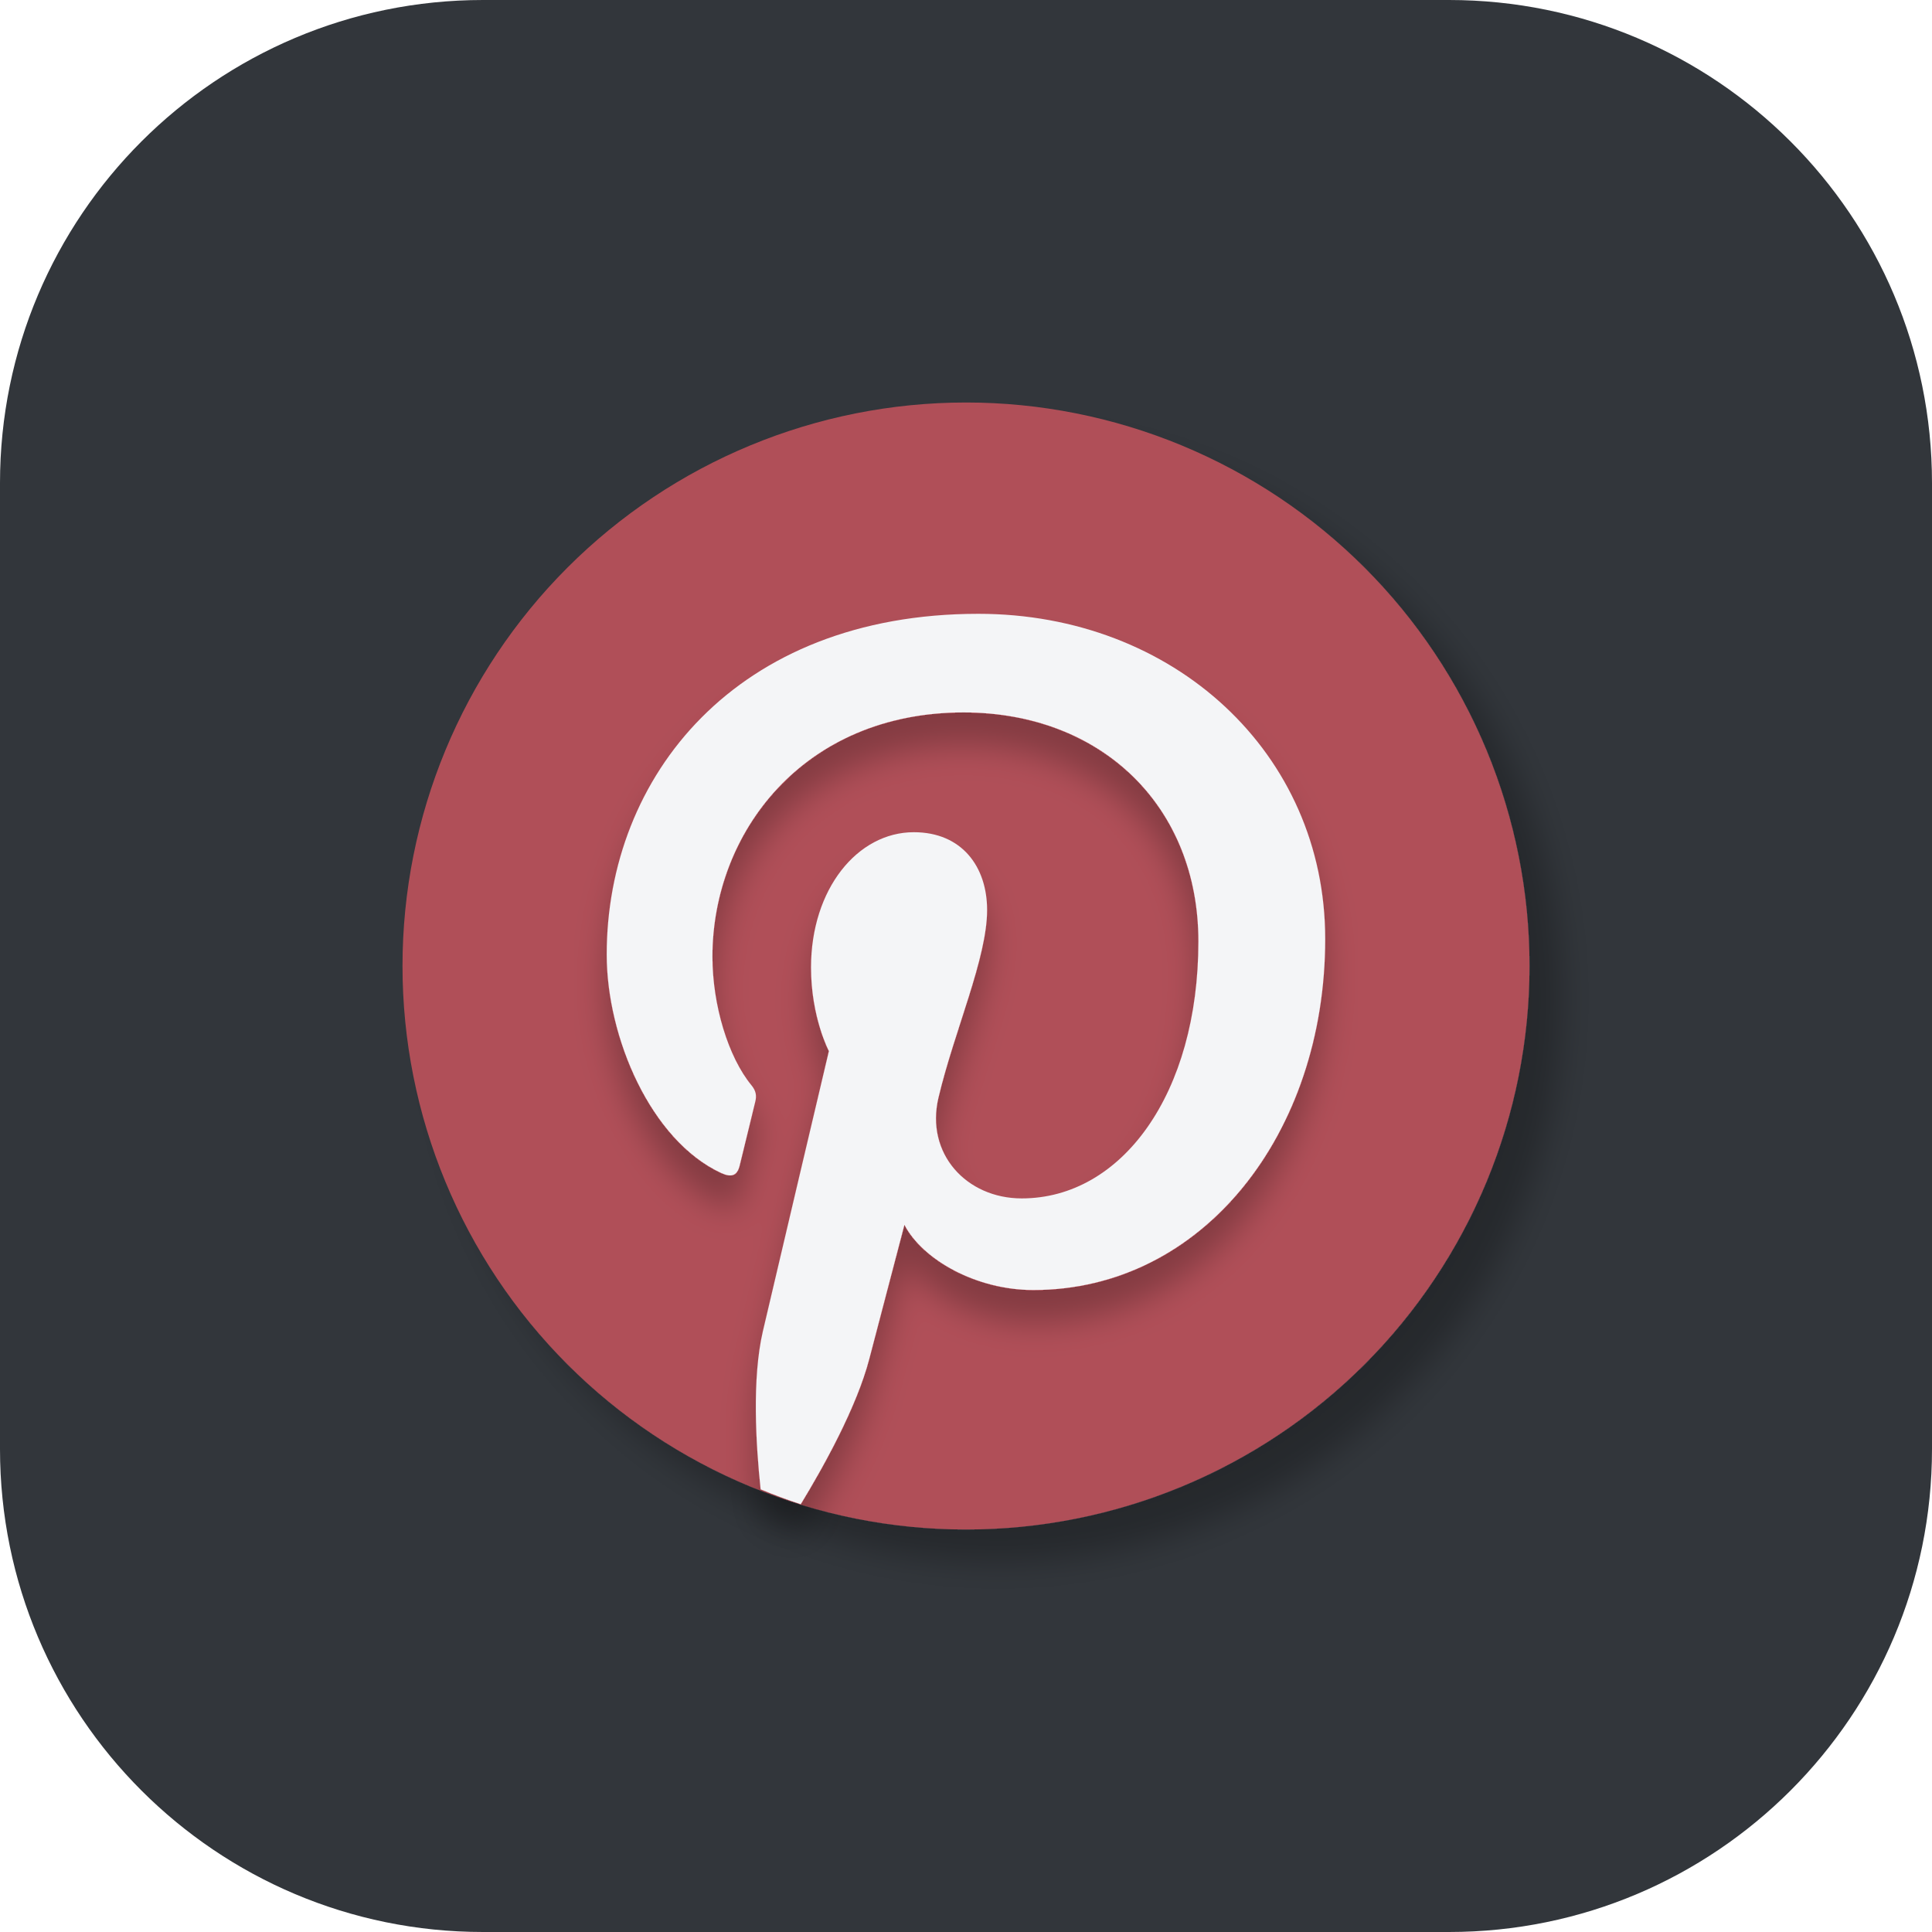
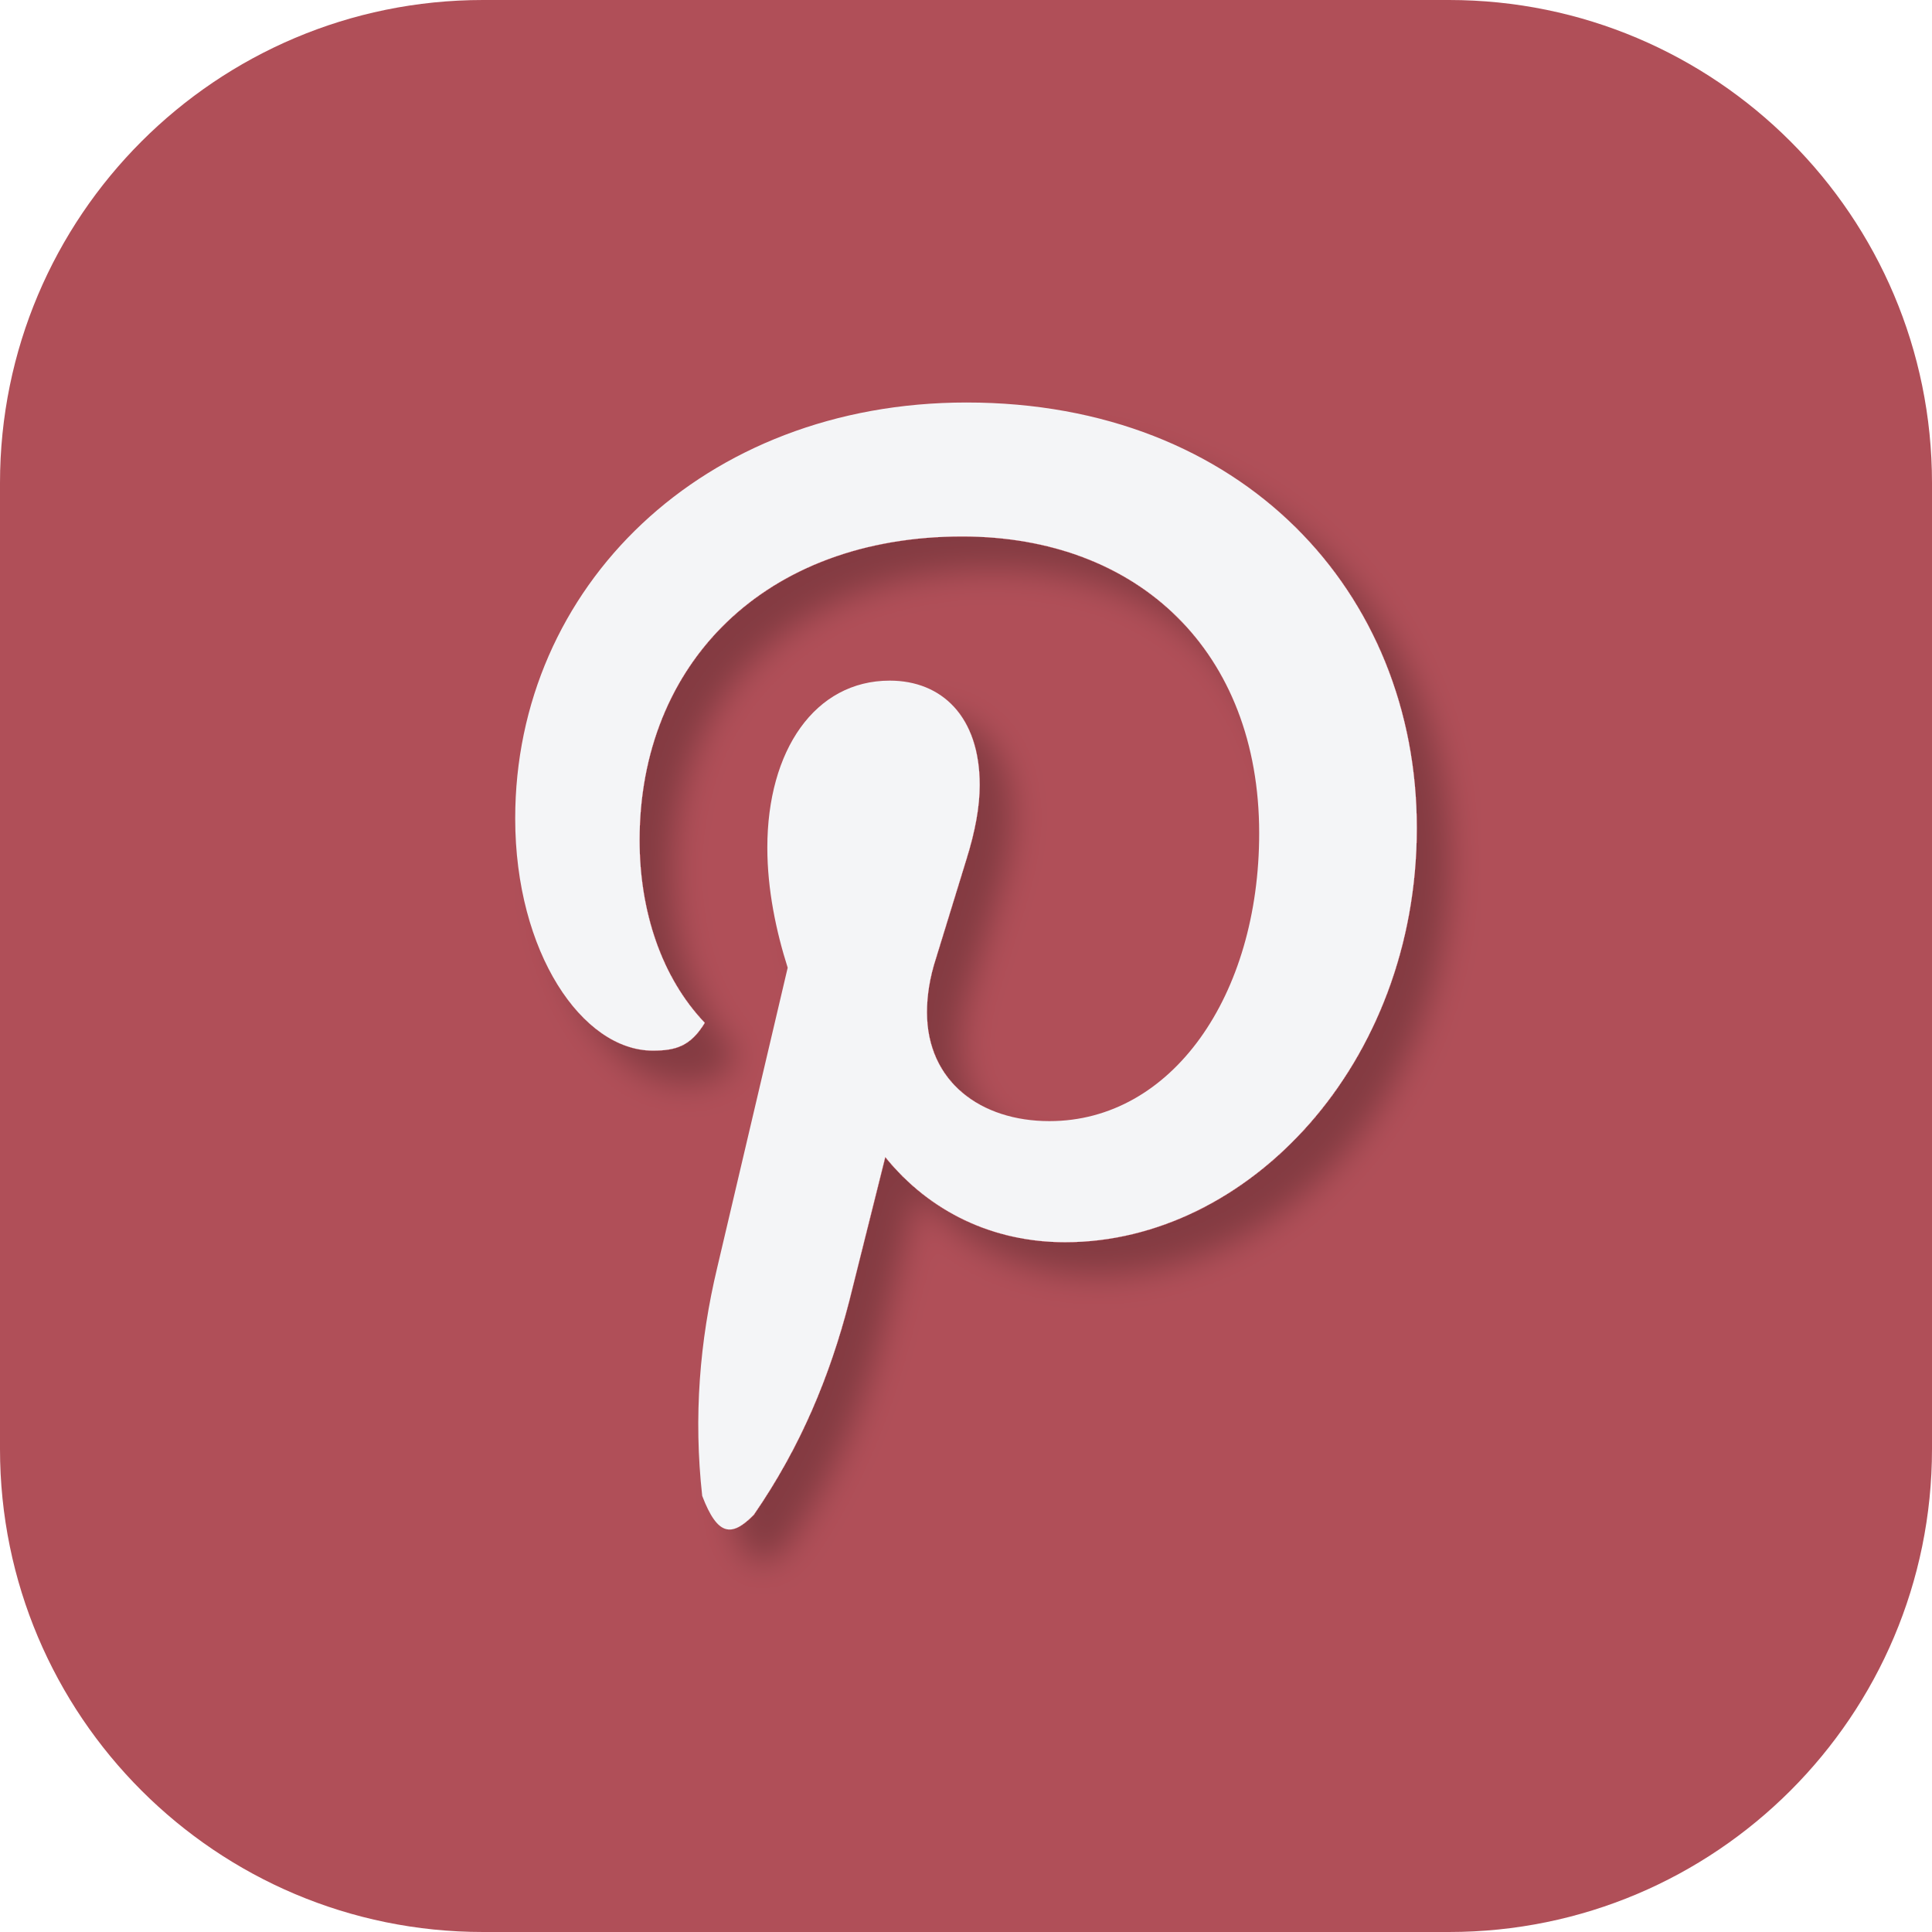
<svg xmlns="http://www.w3.org/2000/svg" width="24" height="24" viewBox="0 0 24 24" fill="none">
-   <rect width="24" height="24" rx="6" fill="#32363B" />
-   <g filter="url(#filter0_d_279_815)">
-     <path d="M19 12C19 13.857 18.262 15.637 16.95 16.95C15.637 18.262 13.857 19 12 19C11.081 19 10.171 18.819 9.321 18.467C8.472 18.115 7.7 17.6 7.05 16.95C5.737 15.637 5 13.857 5 12C5 10.143 5.737 8.363 7.05 7.05C8.363 5.737 10.143 5 12 5C12.919 5 13.829 5.181 14.679 5.533C15.528 5.885 16.3 6.4 16.95 7.05C17.6 7.7 18.115 8.472 18.467 9.321C18.819 10.171 19 11.081 19 12Z" fill="#B04F58" />
-   </g>
-   <g filter="url(#filter1_d_279_815)">
-     <path d="M12.154 7.625C9.139 7.625 7.537 9.65 7.537 11.858C7.537 12.885 8.083 14.163 8.956 14.57C9.088 14.632 9.159 14.604 9.189 14.476C9.212 14.379 9.33 13.903 9.383 13.682C9.4 13.612 9.392 13.551 9.335 13.482C9.046 13.131 8.85 12.486 8.85 11.884C8.85 10.34 9.982 8.85 11.97 8.85C13.687 8.85 14.887 10.018 14.887 11.694C14.887 13.588 13.934 14.887 12.692 14.887C12.006 14.887 11.493 14.331 11.658 13.635C11.855 12.803 12.262 11.905 12.262 11.304C12.262 10.766 11.948 10.338 11.352 10.338C10.651 10.338 10.075 11.045 10.075 12.018C10.075 12.638 10.297 13.057 10.297 13.057C10.297 13.057 9.604 15.99 9.477 16.537C9.34 17.126 9.39 17.946 9.449 18.501C9.612 18.569 9.779 18.631 9.947 18.686C10.231 18.22 10.644 17.476 10.799 16.879C10.884 16.552 11.235 15.215 11.235 15.215C11.462 15.65 12.128 16.025 12.836 16.025C14.944 16.025 16.462 14.077 16.462 11.665C16.462 9.352 14.578 7.625 12.154 7.625Z" fill="#F4F5F7" />
+   <rect width="24" height="24" rx="6" fill="#B04F58" />
+   <g filter="url(#filter0_d_316_144)">
+     <path d="M8.909 15.749C8.692 16.659 8.614 17.599 8.723 18.582C8.916 19.088 9.092 19.094 9.364 18.817C9.946 17.973 10.307 17.098 10.548 16.168L10.997 14.373C11.547 15.054 12.335 15.431 13.232 15.431C15.498 15.431 17.6 13.224 17.6 10.285C17.6 7.366 15.442 5 12.006 5C8.734 5 6.4 7.293 6.4 10.167C6.4 11.831 7.234 13.051 8.11 13.051C8.394 13.051 8.579 12.996 8.755 12.706C8.219 12.145 7.945 11.322 7.945 10.437C7.945 8.241 9.501 6.664 11.953 6.664C14.153 6.664 15.642 8.102 15.642 10.35C15.642 12.37 14.556 13.927 13.036 13.927C12.184 13.927 11.515 13.439 11.515 12.574C11.515 12.377 11.547 12.152 11.624 11.914L12.006 10.672C12.114 10.326 12.17 10.022 12.17 9.752C12.17 8.898 11.697 8.455 11.053 8.455C10.124 8.455 9.532 9.32 9.532 10.53C9.532 11.049 9.641 11.568 9.785 12.021L8.909 15.749Z" fill="#F4F5F7" />
  </g>
  <defs>
-     <filter id="filter0_d_279_815" x="5" y="5" width="14.8" height="14.8" filterUnits="userSpaceOnUse" color-interpolation-filters="sRGB">
+     <filter id="filter0_d_316_144" x="6.4" y="5" width="11.999" height="14.8" filterUnits="userSpaceOnUse" color-interpolation-filters="sRGB">
      <feFlood flood-opacity="0" result="BackgroundImageFix" />
      <feColorMatrix in="SourceAlpha" type="matrix" values="0 0 0 0 0 0 0 0 0 0 0 0 0 0 0 0 0 0 127 0" result="hardAlpha" />
      <feOffset dx="0.4" dy="0.4" />
      <feGaussianBlur stdDeviation="0.2" />
      <feComposite in2="hardAlpha" operator="out" />
      <feColorMatrix type="matrix" values="0 0 0 0 0 0 0 0 0 0 0 0 0 0 0 0 0 0 0.25 0" />
-       <feBlend mode="normal" in2="BackgroundImageFix" result="effect1_dropShadow_279_815" />
-       <feBlend mode="normal" in="SourceGraphic" in2="effect1_dropShadow_279_815" result="shape" />
-     </filter>
-     <filter id="filter1_d_279_815" x="7.137" y="7.625" width="9.726" height="11.861" filterUnits="userSpaceOnUse" color-interpolation-filters="sRGB">
-       <feFlood flood-opacity="0" result="BackgroundImageFix" />
-       <feColorMatrix in="SourceAlpha" type="matrix" values="0 0 0 0 0 0 0 0 0 0 0 0 0 0 0 0 0 0 127 0" result="hardAlpha" />
-       <feOffset dy="0.4" />
-       <feGaussianBlur stdDeviation="0.2" />
-       <feComposite in2="hardAlpha" operator="out" />
-       <feColorMatrix type="matrix" values="0 0 0 0 0 0 0 0 0 0 0 0 0 0 0 0 0 0 0.25 0" />
-       <feBlend mode="normal" in2="BackgroundImageFix" result="effect1_dropShadow_279_815" />
-       <feBlend mode="normal" in="SourceGraphic" in2="effect1_dropShadow_279_815" result="shape" />
+       <feBlend mode="normal" in2="BackgroundImageFix" result="effect1_dropShadow_316_144" />
+       <feBlend mode="normal" in="SourceGraphic" in2="effect1_dropShadow_316_144" result="shape" />
    </filter>
  </defs>
</svg>
